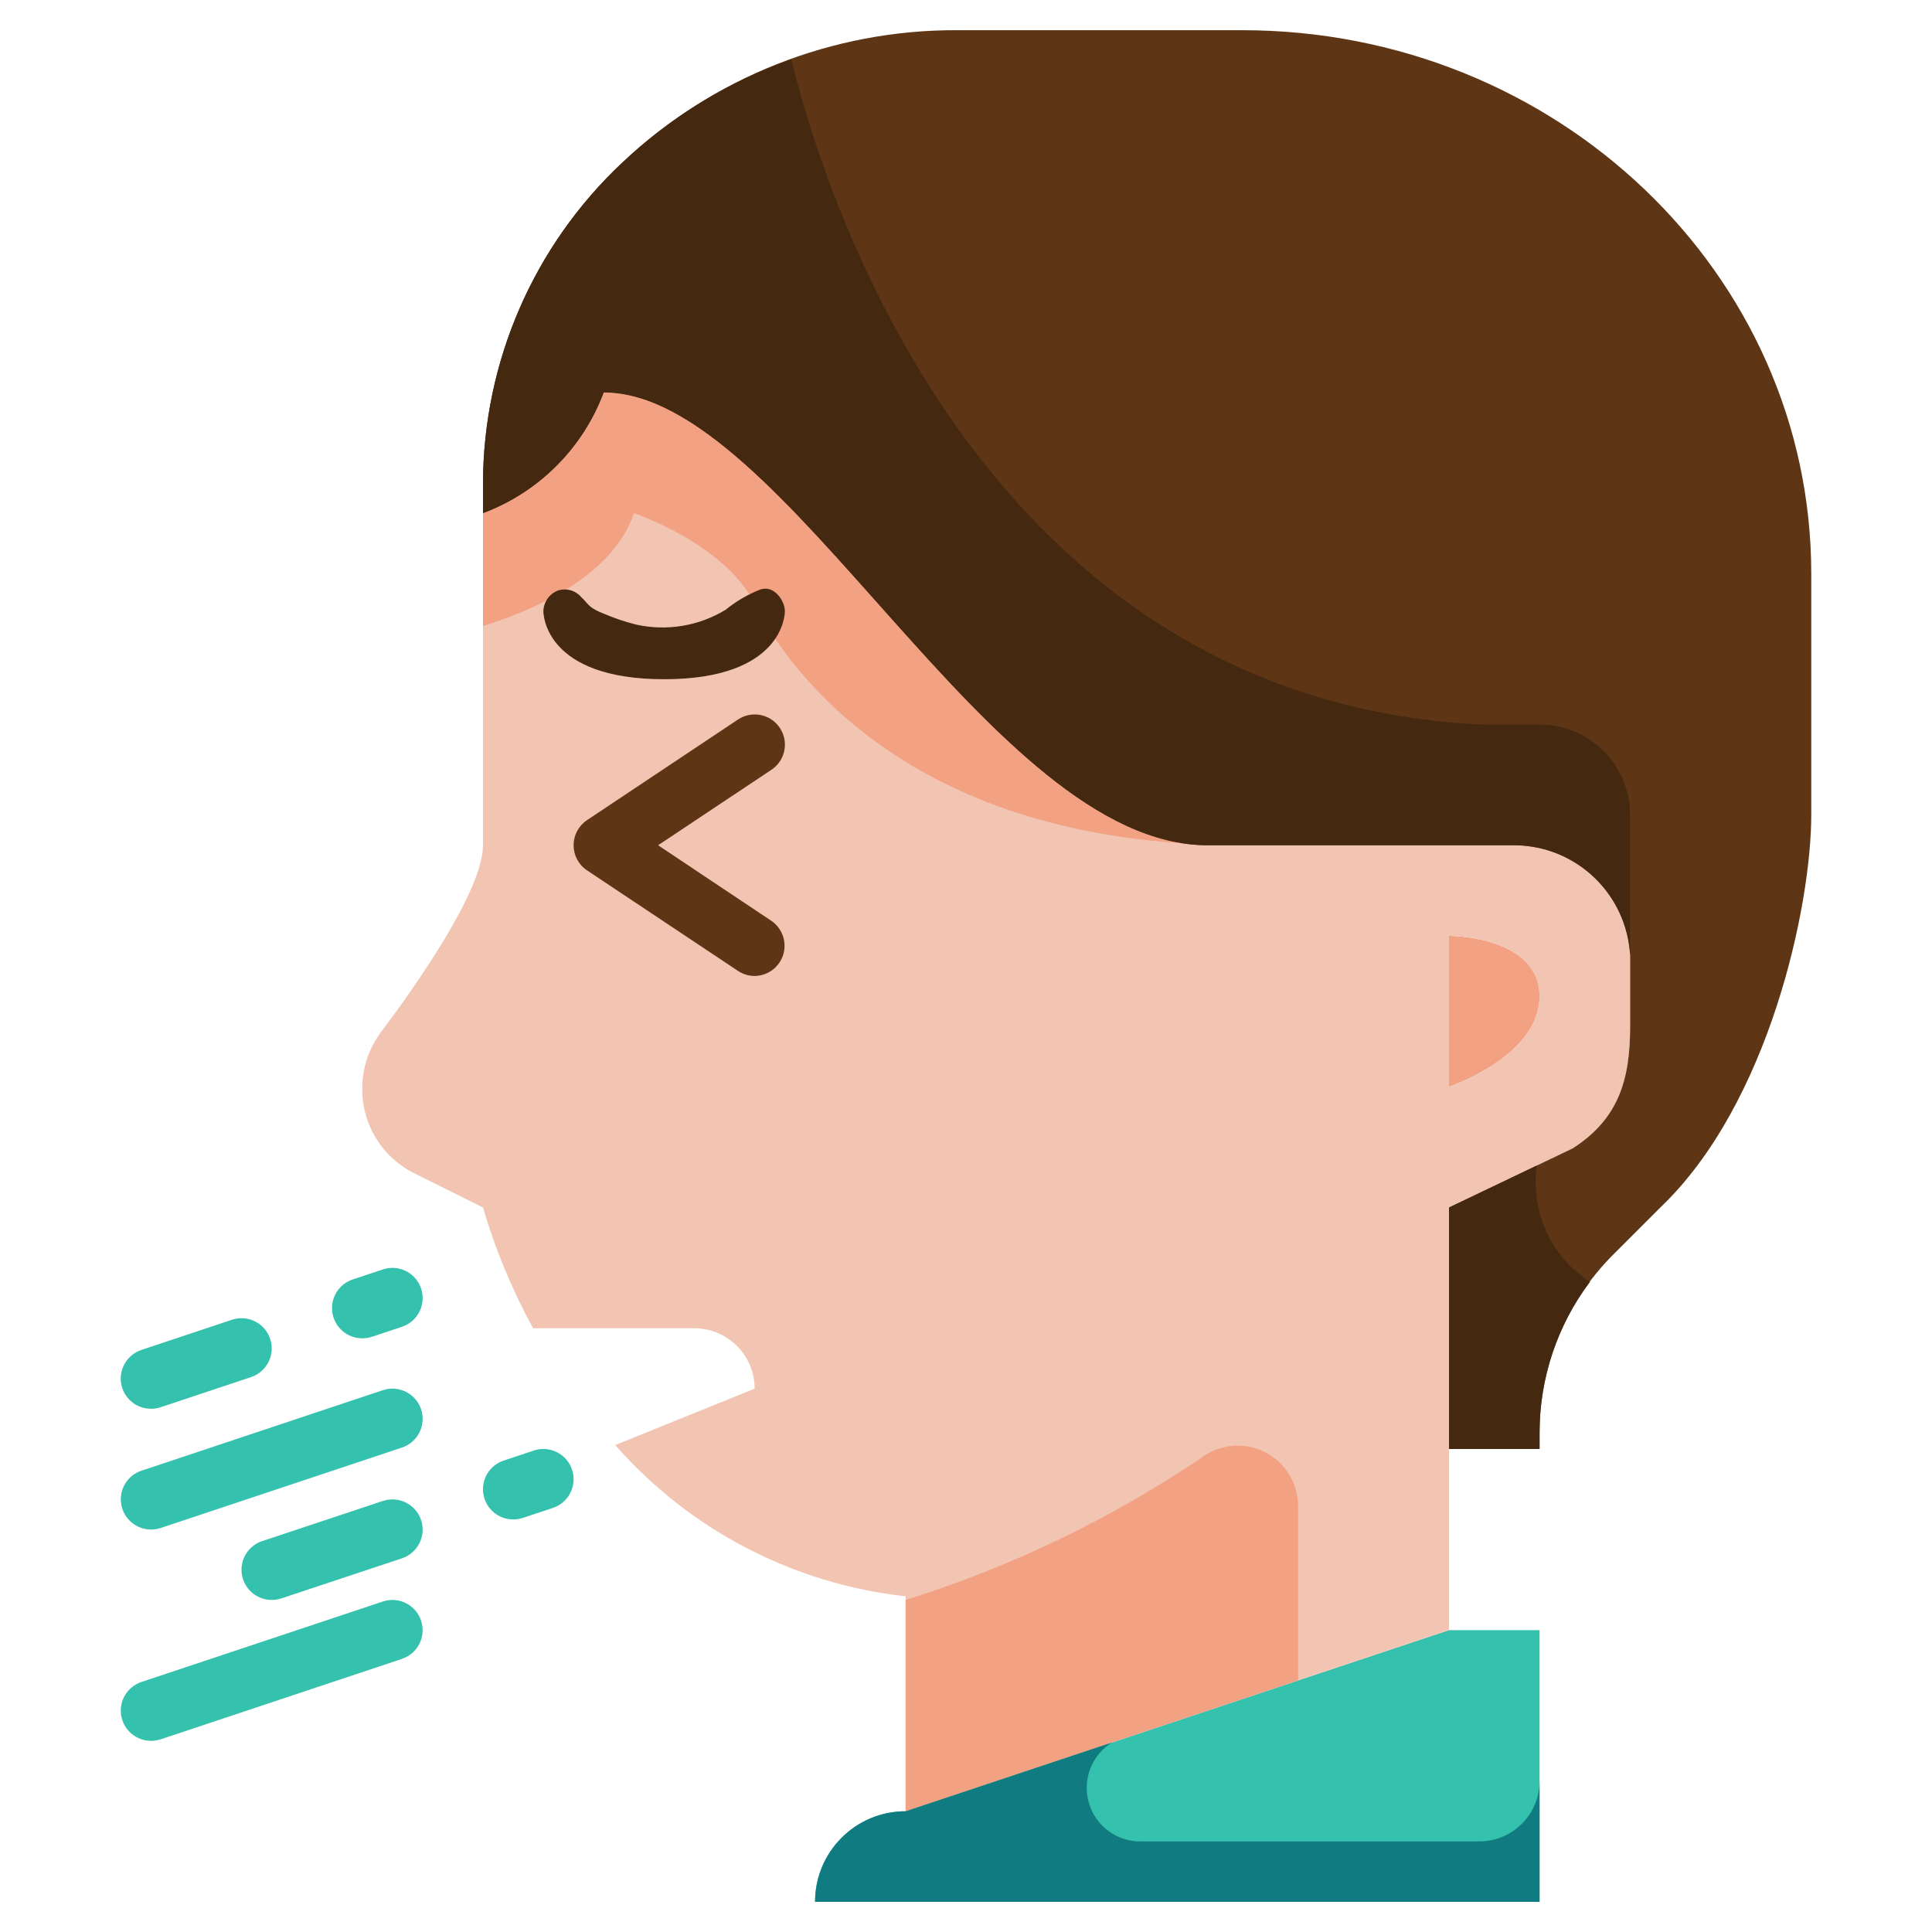
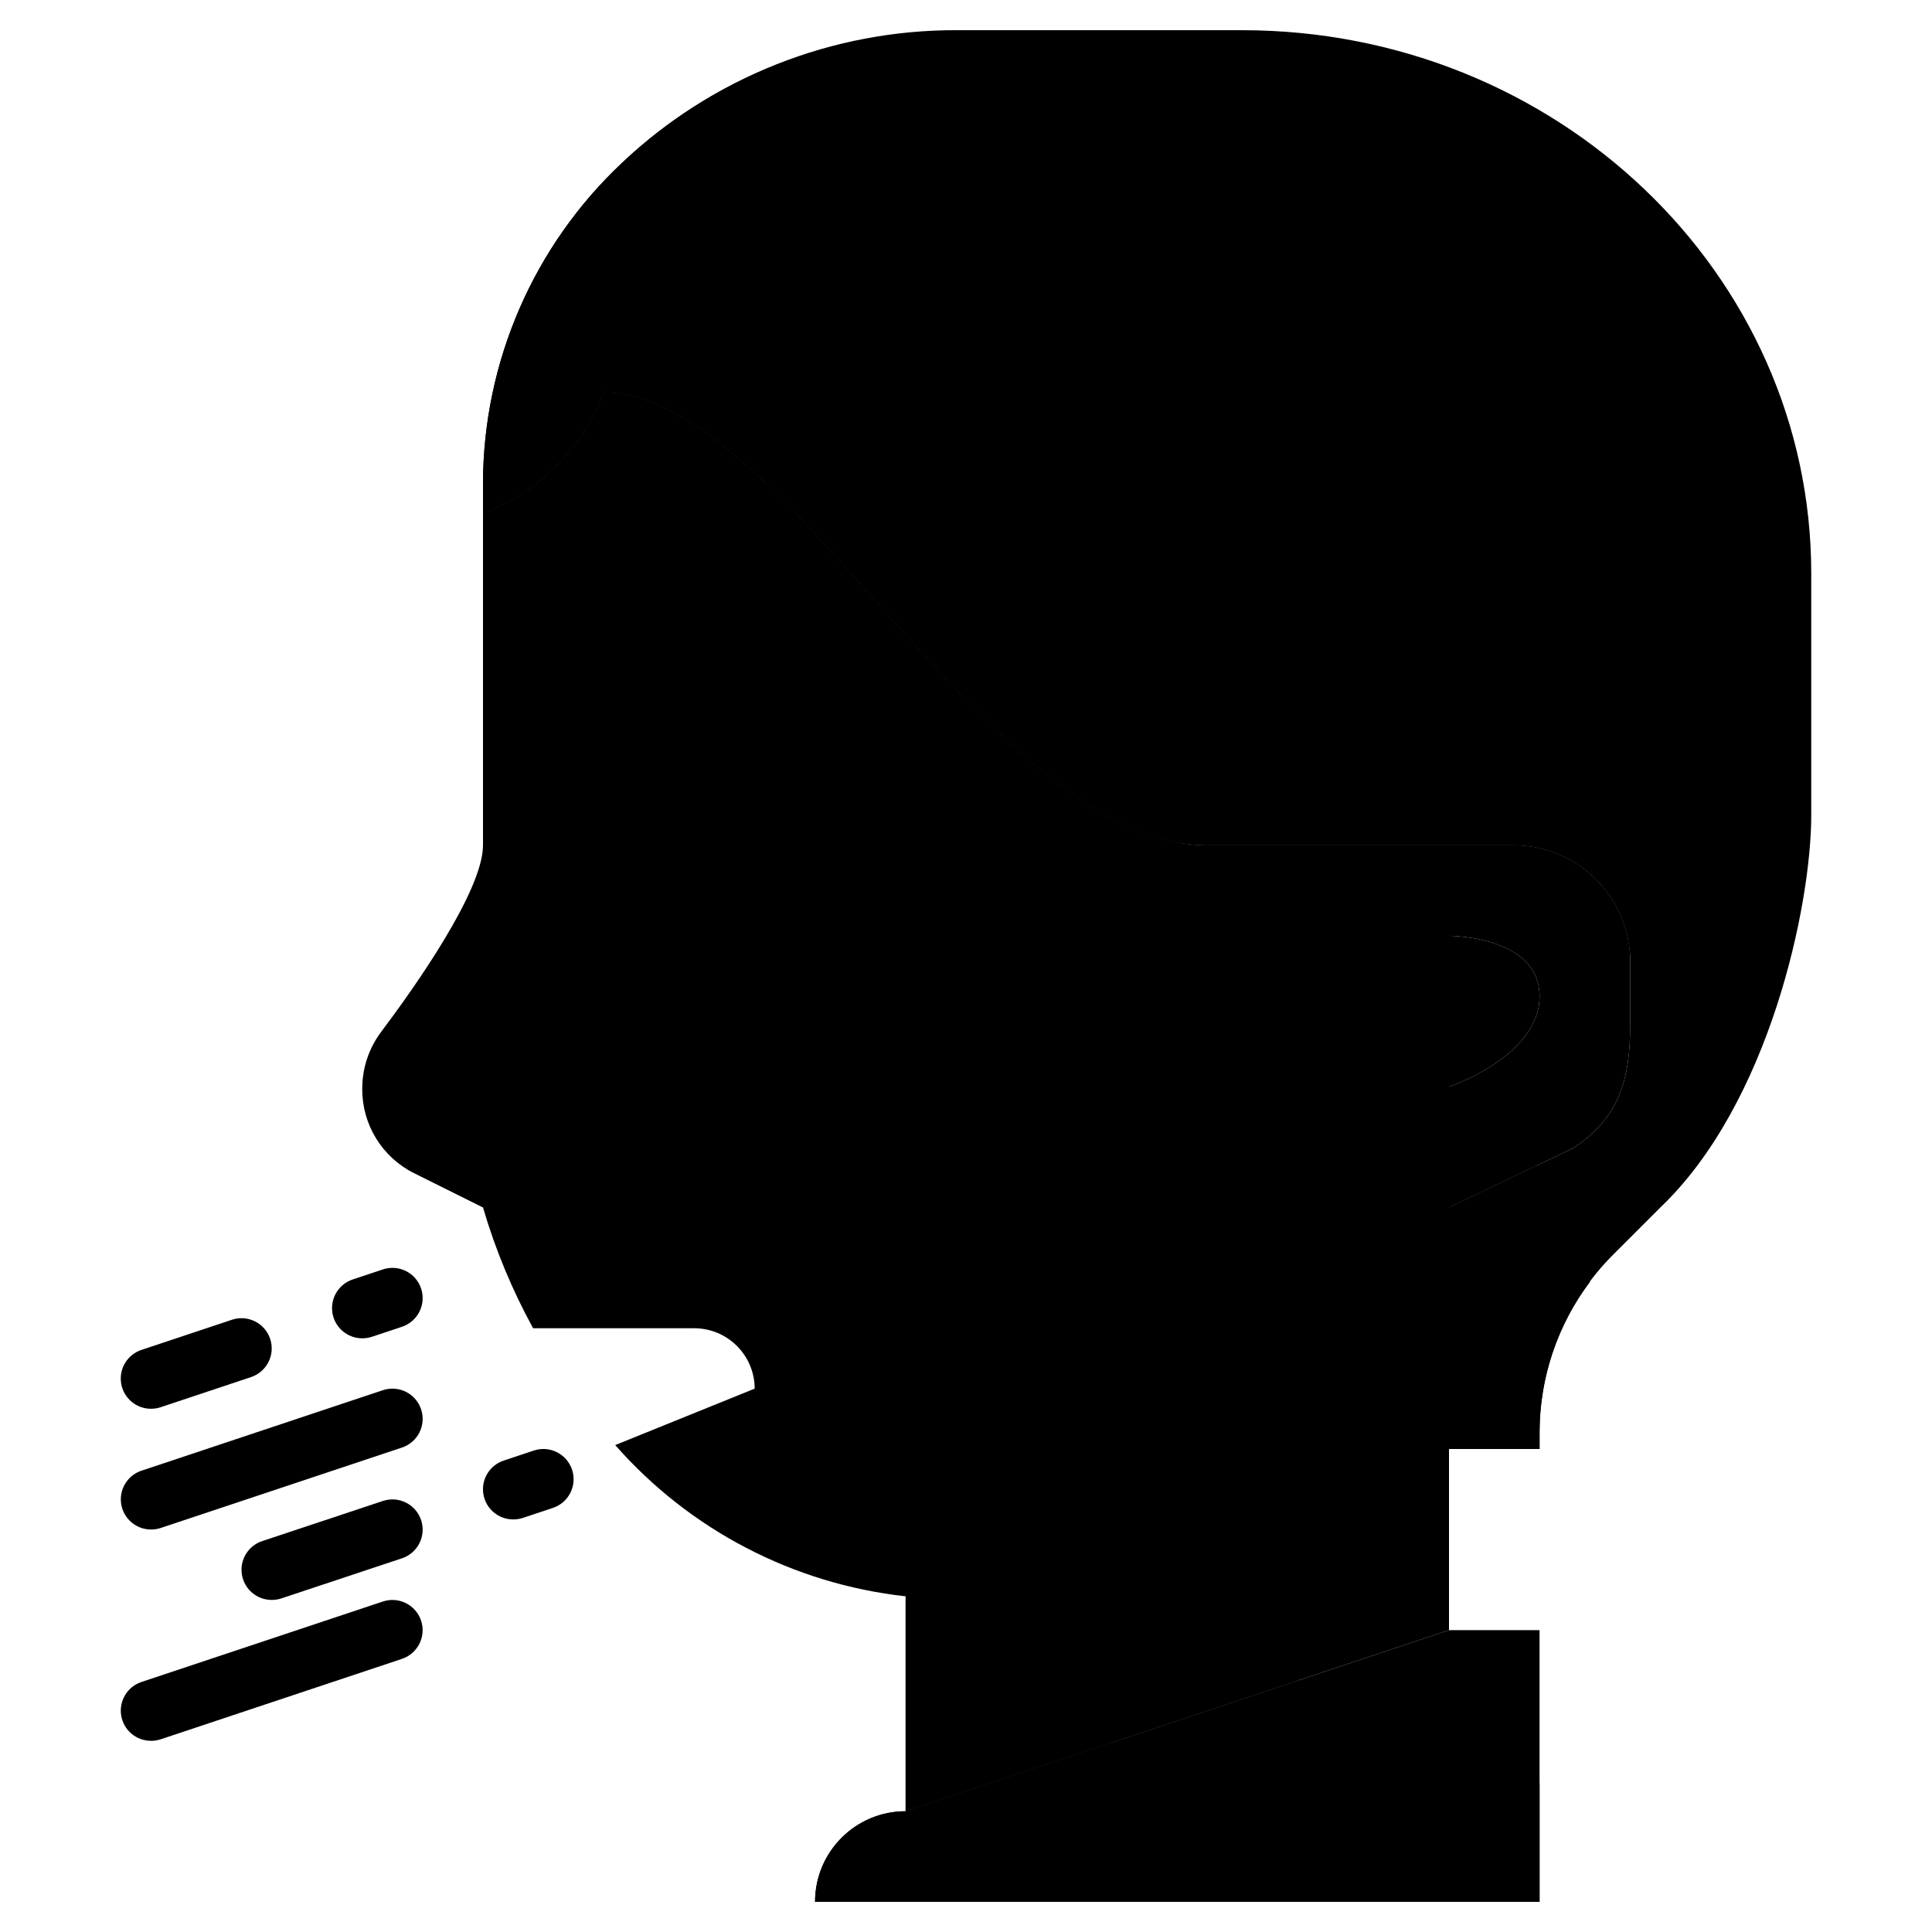
<svg xmlns="http://www.w3.org/2000/svg" viewBox="0 0 64 64">
  <g data-name="22-Cough" id="_22-Cough">
-     <path d="M48,31s3,0,3,2-3,3-3,3Z" style="fill:#f2a283" />
-     <path d="M51,63H27a3,3,0,0,1,3-3l18-6h3Z" style="fill:#34c1ad" />
-     <path d="M41.65,28H50.2A3.859,3.859,0,0,1,54,31.65V34c0,1.77-.38,3.06-1.9,4.04L48,40V54L30,60V52.88a14.994,14.994,0,0,1-9.62-5.01L25,46a2.006,2.006,0,0,0-2-2H17.66A20.03,20.03,0,0,1,16,40l-2.29-1.14A3.1,3.1,0,0,1,12,36.09v-.04a3.125,3.125,0,0,1,.62-1.86C13.75,32.69,16,29.5,16,28V17a6.83,6.83,0,0,0,4-4c6,0,12.76,15,20,15ZM48,31v5s3-1,3-3S48,31,48,31Z" style="fill:#f2c4b2" />
-     <path d="M51,47.44V48H48V40l4.1-1.96C53.62,37.06,54,35.77,54,34V31.65A3.859,3.859,0,0,0,50.2,28H40c-7.24,0-14-15-20-15a6.83,6.83,0,0,1-4,4V16A14.613,14.613,0,0,1,20.6,5.4,16.053,16.053,0,0,1,31.71,1h9.43C51.56,1,60,9.06,60,19v8c0,3-1.39,9.56-5,13l-1.56,1.56A8.328,8.328,0,0,0,51,47.44Z" style="fill:#5e3616" />
-     <path d="M21,17s3,1,4,3c.944,1.888,4.57,7.335,14.228,7.939C32.279,26.945,25.786,13,20,13a6.83,6.83,0,0,1-4,4v3.735C17.511,20.272,20.282,19.153,21,17Z" style="fill:#f2a283" />
-     <path d="M39.793,48.294A37.565,37.565,0,0,1,30,53v7l13-4.333V49.886A2,2,0,0,0,39.793,48.294Z" style="fill:#f2a283" />
-     <path d="M5,50.667a1,1,0,0,1-.316-1.948l8-2.667a1,1,0,1,1,.632,1.9l-8,2.667A1,1,0,0,1,5,50.667Z" style="fill:#34c1ad" />
-     <path d="M5,57.667a1,1,0,0,1-.317-1.948l8-2.667a1,1,0,1,1,.632,1.9l-8,2.667A1,1,0,0,1,5,57.667Z" style="fill:#34c1ad" />
-     <path d="M9,53a1,1,0,0,1-.315-1.949l4-1.33a1,1,0,1,1,.63,1.9l-4,1.33A1.017,1.017,0,0,1,9,53Z" style="fill:#34c1ad" />
-     <path d="M17,50.333a1,1,0,0,1-.316-1.949l1-.333a1,1,0,1,1,.632,1.9l-1,.333A1.028,1.028,0,0,1,17,50.333Z" style="fill:#34c1ad" />
-     <path d="M5,46.667a1,1,0,0,1-.315-1.949l3-1a1,1,0,1,1,.63,1.9l-3,1A1.024,1.024,0,0,1,5,46.667Z" style="fill:#34c1ad" />
-     <path d="M12,44.333a1,1,0,0,1-.316-1.949l1-.333a1,1,0,0,1,.632,1.9l-1,.333A1.028,1.028,0,0,1,12,44.333Z" style="fill:#34c1ad" />
-     <path d="M25,32.33a1,1,0,0,1-.554-.168l-5-3.33a1,1,0,0,1,0-1.664l5-3.333a1,1,0,0,1,1.11,1.664L21.8,28l3.747,2.5A1,1,0,0,1,25,32.33Z" style="fill:#5e3616" />
-     <path d="M25.211,19.519c.027-.006.055-.011.082-.015.4-.054.707.423.707.746,0,.091-.045,2.25-4,2.25s-4-2.159-4-2.25a.754.754,0,0,1,.449-.675.715.715,0,0,1,.8.2c.111.1.2.228.314.324a1.562,1.562,0,0,0,.4.213,6.986,6.986,0,0,0,1.105.377,4.022,4.022,0,0,0,2.971-.491A4.327,4.327,0,0,1,25.211,19.519Z" style="fill:#452810" />
-     <path d="M51,24H49C32.4,23.126,27.248,6.217,26.214,1.965A15.849,15.849,0,0,0,20.6,5.4,14.613,14.613,0,0,0,16,16v1a6.83,6.83,0,0,0,4-4c6,0,12.76,15,20,15H50.2A3.859,3.859,0,0,1,54,31.65V27A3,3,0,0,0,51,24Z" style="fill:#452810" />
-     <path d="M50.91,38.609,48,40v8h3v-.56a8.31,8.31,0,0,1,1.671-4.977A3.919,3.919,0,0,1,50.91,38.609Z" style="fill:#452810" />
-     <path d="M49,61H37.789a1.774,1.774,0,0,1-.96-3.276L30,60a3,3,0,0,0-3,3H51V59A2,2,0,0,1,49,61Z" style="fill:#107c82" />
+     <path d="M48,31s3,0,3,2-3,3-3,3Z" className="fill:#f2a283" />
+     <path d="M51,63H27a3,3,0,0,1,3-3l18-6h3Z" className="fill:#34c1ad" />
+     <path d="M41.65,28H50.2A3.859,3.859,0,0,1,54,31.65V34c0,1.77-.38,3.06-1.9,4.04L48,40V54L30,60V52.88a14.994,14.994,0,0,1-9.62-5.01L25,46a2.006,2.006,0,0,0-2-2H17.66A20.03,20.03,0,0,1,16,40l-2.29-1.14A3.1,3.1,0,0,1,12,36.09v-.04a3.125,3.125,0,0,1,.62-1.86C13.75,32.69,16,29.5,16,28V17a6.83,6.83,0,0,0,4-4c6,0,12.76,15,20,15ZM48,31v5s3-1,3-3S48,31,48,31Z" className="fill:#f2c4b2" />
+     <path d="M51,47.44V48H48V40l4.1-1.96C53.62,37.06,54,35.77,54,34V31.65A3.859,3.859,0,0,0,50.2,28H40c-7.24,0-14-15-20-15a6.83,6.83,0,0,1-4,4V16A14.613,14.613,0,0,1,20.6,5.4,16.053,16.053,0,0,1,31.71,1h9.43C51.56,1,60,9.06,60,19v8c0,3-1.39,9.56-5,13l-1.56,1.56A8.328,8.328,0,0,0,51,47.44Z" className="fill:#5e3616" />
+     <path d="M21,17s3,1,4,3c.944,1.888,4.57,7.335,14.228,7.939C32.279,26.945,25.786,13,20,13a6.83,6.83,0,0,1-4,4v3.735C17.511,20.272,20.282,19.153,21,17Z" className="fill:#f2a283" />
+     <path d="M39.793,48.294A37.565,37.565,0,0,1,30,53v7l13-4.333V49.886A2,2,0,0,0,39.793,48.294Z" className="fill:#f2a283" />
+     <path d="M5,50.667a1,1,0,0,1-.316-1.948l8-2.667a1,1,0,1,1,.632,1.9l-8,2.667A1,1,0,0,1,5,50.667Z" className="fill:#34c1ad" />
+     <path d="M5,57.667a1,1,0,0,1-.317-1.948l8-2.667a1,1,0,1,1,.632,1.9l-8,2.667A1,1,0,0,1,5,57.667Z" className="fill:#34c1ad" />
+     <path d="M9,53a1,1,0,0,1-.315-1.949l4-1.33a1,1,0,1,1,.63,1.9l-4,1.33A1.017,1.017,0,0,1,9,53Z" className="fill:#34c1ad" />
+     <path d="M17,50.333a1,1,0,0,1-.316-1.949l1-.333a1,1,0,1,1,.632,1.9l-1,.333A1.028,1.028,0,0,1,17,50.333Z" className="fill:#34c1ad" />
+     <path d="M5,46.667a1,1,0,0,1-.315-1.949l3-1a1,1,0,1,1,.63,1.9l-3,1A1.024,1.024,0,0,1,5,46.667Z" className="fill:#34c1ad" />
+     <path d="M12,44.333a1,1,0,0,1-.316-1.949l1-.333a1,1,0,0,1,.632,1.9l-1,.333A1.028,1.028,0,0,1,12,44.333Z" className="fill:#34c1ad" />
+     <path d="M25,32.33a1,1,0,0,1-.554-.168l-5-3.33a1,1,0,0,1,0-1.664l5-3.333a1,1,0,0,1,1.11,1.664L21.8,28l3.747,2.5A1,1,0,0,1,25,32.33Z" className="fill:#5e3616" />
+     <path d="M25.211,19.519c.027-.006.055-.011.082-.015.4-.054.707.423.707.746,0,.091-.045,2.25-4,2.25s-4-2.159-4-2.25a.754.754,0,0,1,.449-.675.715.715,0,0,1,.8.2c.111.1.2.228.314.324a1.562,1.562,0,0,0,.4.213,6.986,6.986,0,0,0,1.105.377,4.022,4.022,0,0,0,2.971-.491A4.327,4.327,0,0,1,25.211,19.519Z" className="fill:#452810" />
+     <path d="M51,24H49C32.4,23.126,27.248,6.217,26.214,1.965A15.849,15.849,0,0,0,20.6,5.4,14.613,14.613,0,0,0,16,16v1a6.83,6.83,0,0,0,4-4c6,0,12.76,15,20,15H50.2A3.859,3.859,0,0,1,54,31.65V27A3,3,0,0,0,51,24Z" className="fill:#452810" />
+     <path d="M50.91,38.609,48,40v8h3v-.56a8.31,8.31,0,0,1,1.671-4.977A3.919,3.919,0,0,1,50.91,38.609Z" className="fill:#452810" />
+     <path d="M49,61H37.789a1.774,1.774,0,0,1-.96-3.276L30,60a3,3,0,0,0-3,3H51V59A2,2,0,0,1,49,61Z" className="fill:#107c82" />
  </g>
</svg>
